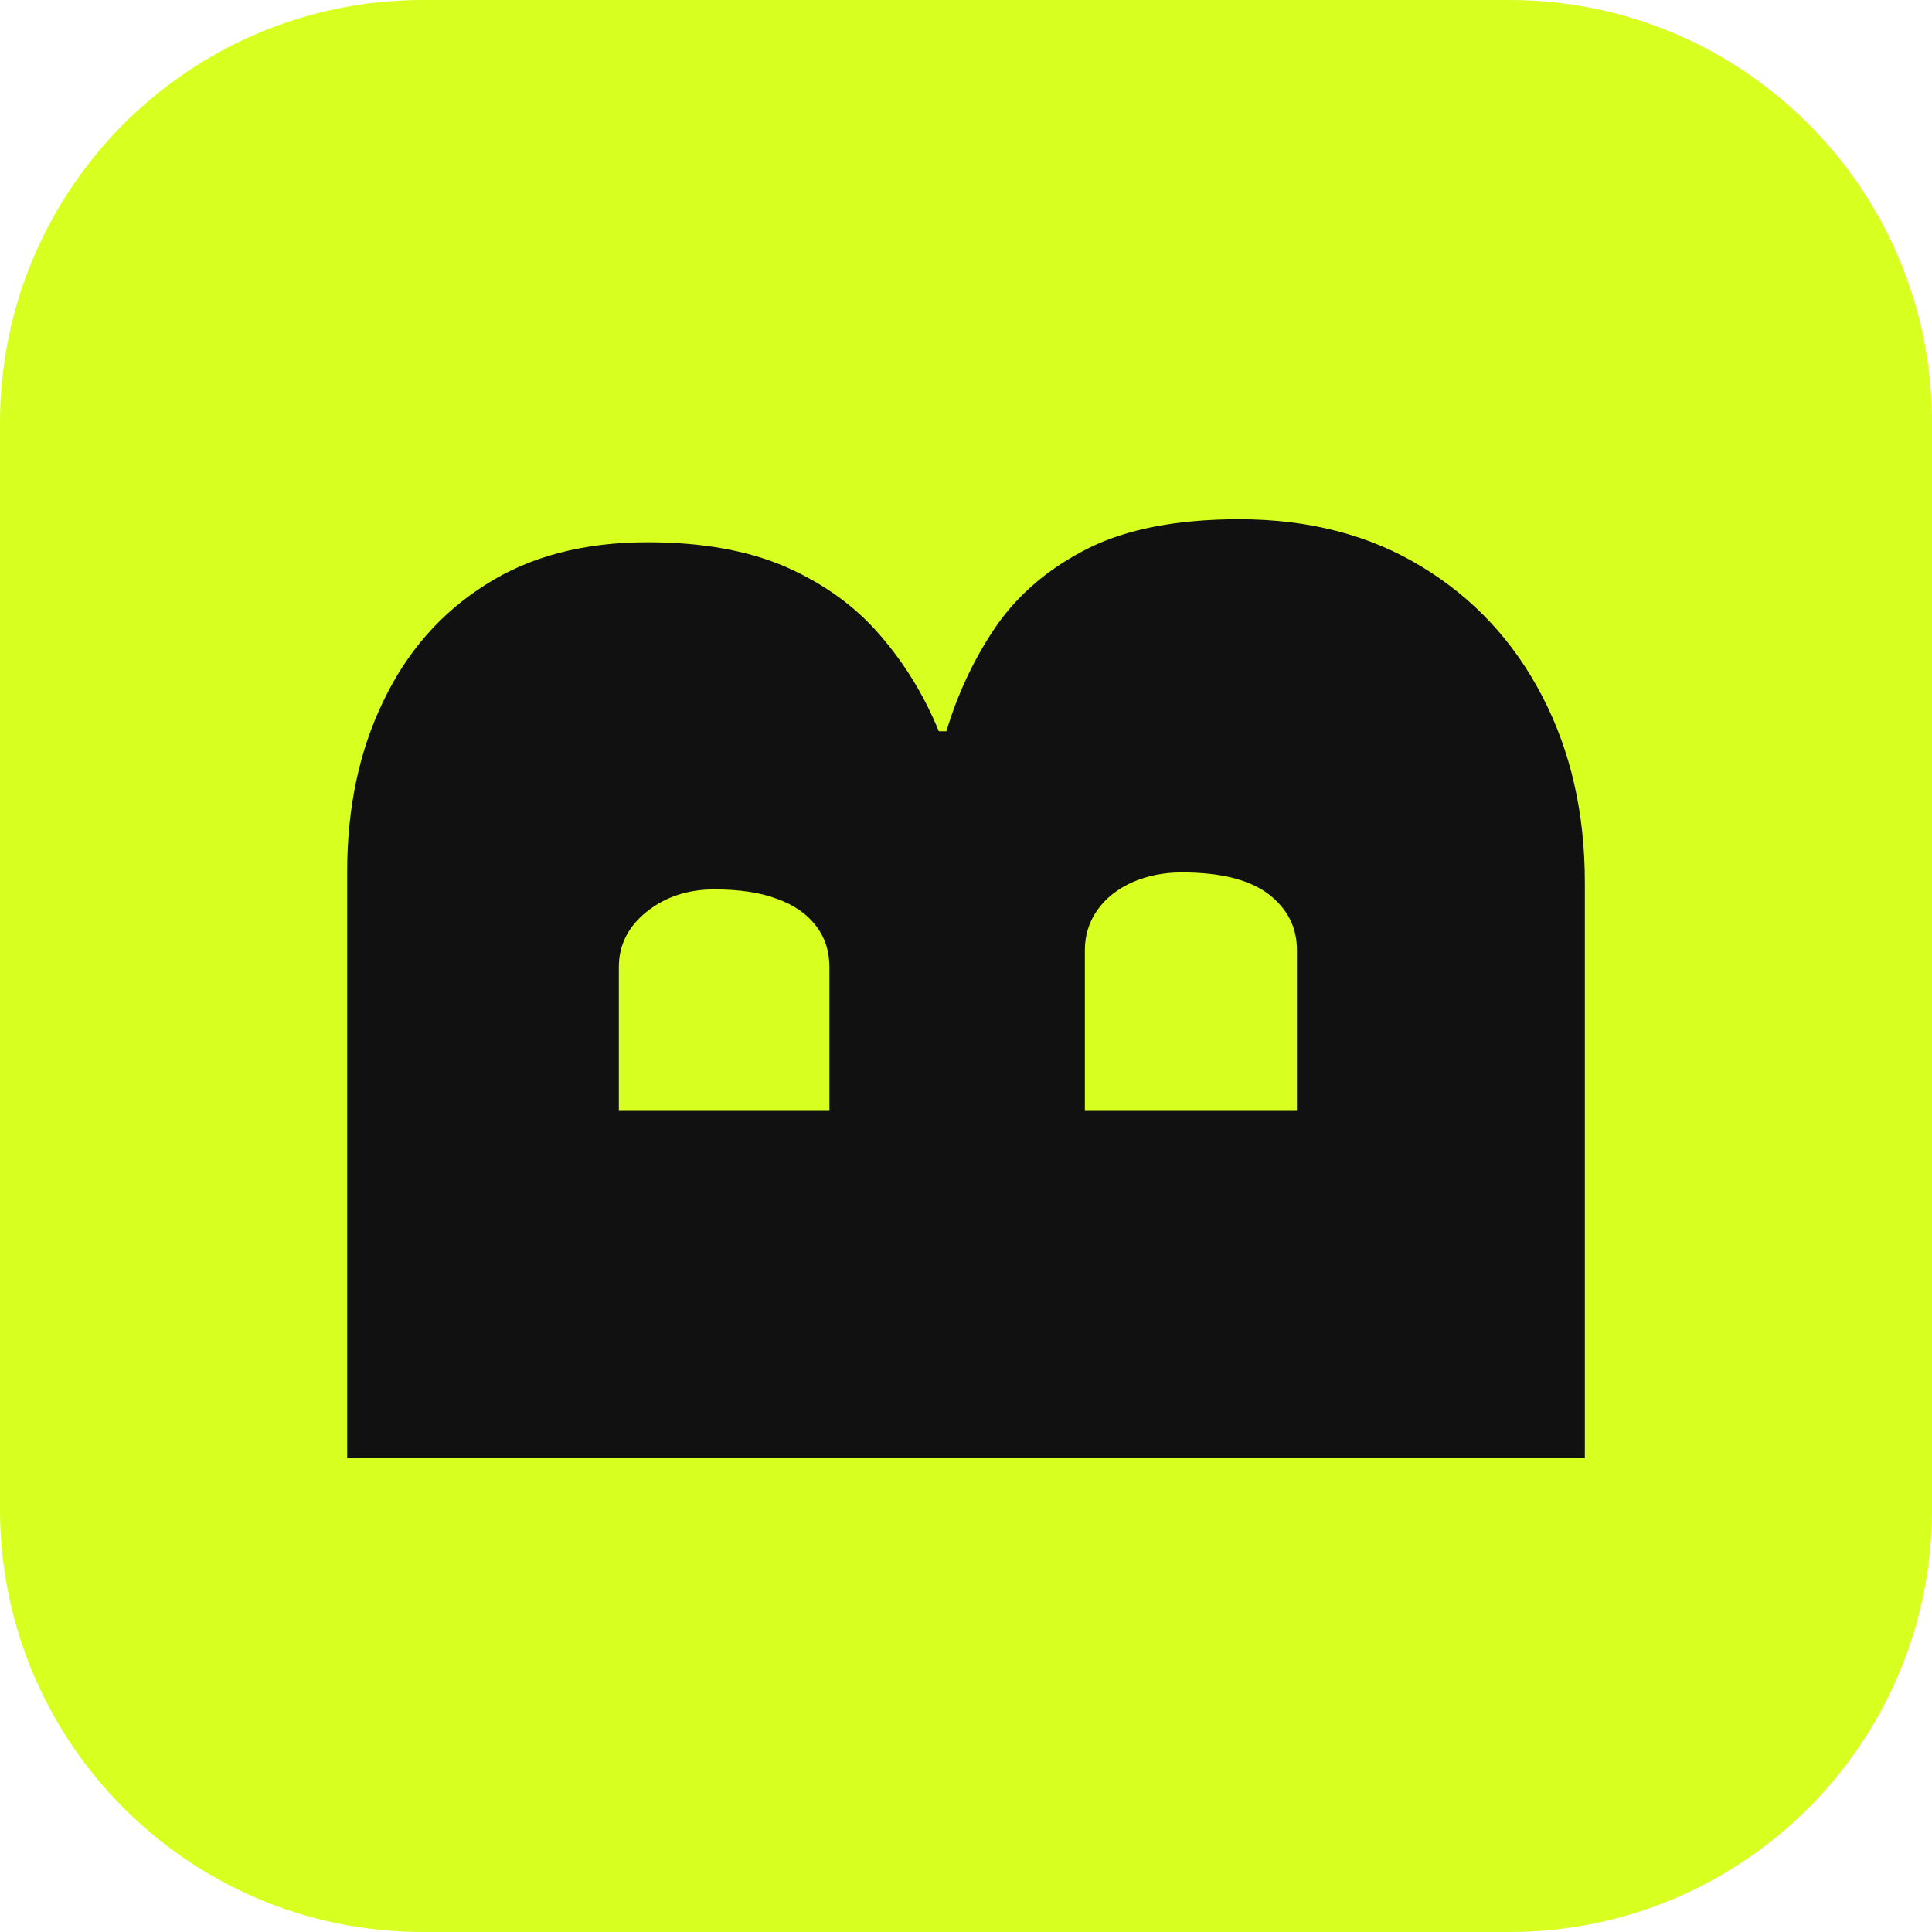
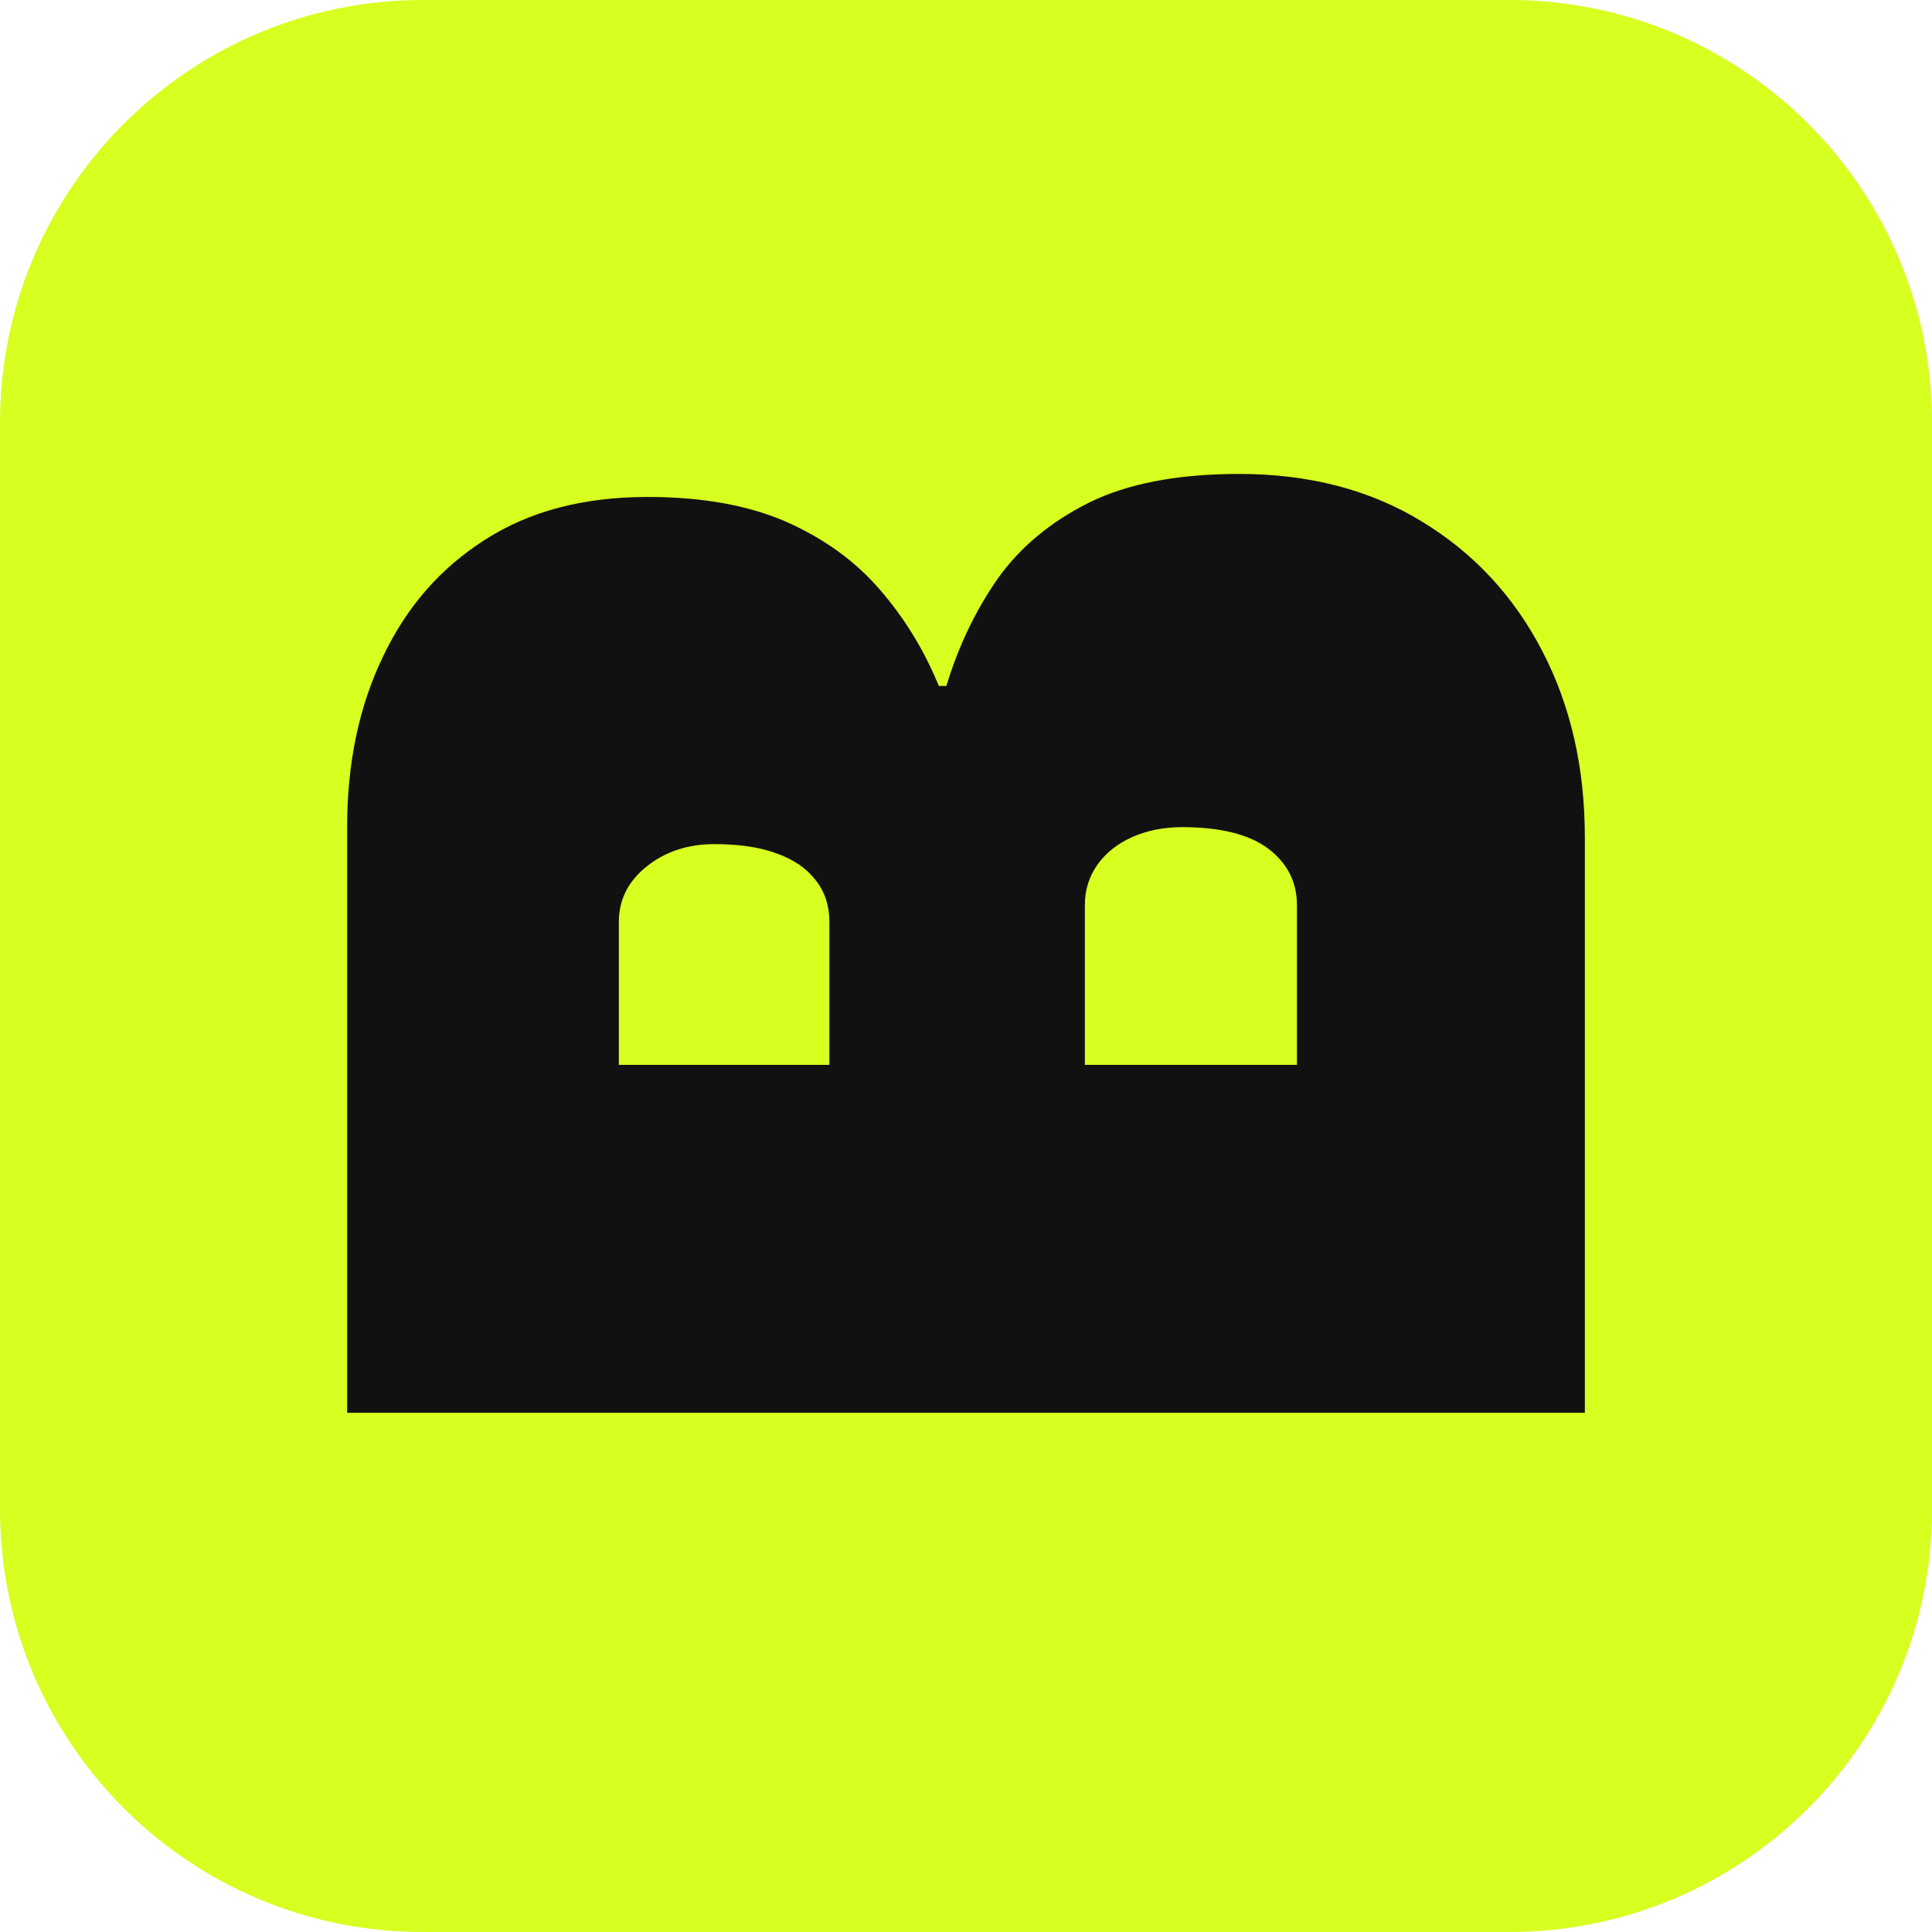
<svg xmlns="http://www.w3.org/2000/svg" viewBox="0 0 512 512">
  <rect width="512" height="512" rx="112" fill="#d7ff1f" />
-   <path fill="#111111" d="M420 386.4H92V231.1Q92 205.7 101.5 186Q110.9 166.2 128.6 155Q146.2 143.7 171.6 143.7Q193.3 143.7 208.4 150.3Q223.5 157 233.2 168.3Q243 179.6 248.8 193.8H250.8Q255.5 178.2 264.3 165.5Q273.2 152.9 288.6 145.2Q304 137.6 328.4 137.6Q356.2 137.6 376.8 150.2Q397.4 162.7 408.7 184.5Q420 206.2 420 233.9ZM343.7 294.2V251.8Q343.7 242.7 336.1 236.9Q328.5 231.2 313.2 231.2Q306.1 231.2 300.1 233.8Q294.1 236.5 290.8 241.2Q287.5 245.9 287.5 251.8V294.2ZM219.8 294.2V256.3Q219.8 249.9 216.2 245.3Q212.6 240.6 205.9 238.2Q199.3 235.7 189.3 235.7Q178.8 235.7 171.4 241.6Q164 247.5 164 256.3V294.2Z" />
+   <path fill="#111111" d="M420 374.4H92V219.1Q92 193.7 101.5 174Q110.9 154.2 128.6 143Q146.2 131.7 171.6 131.7Q193.3 131.7 208.4 138.3Q223.5 145 233.2 156.3Q243 167.6 248.8 181.8H250.8Q255.5 166.2 264.3 153.5Q273.2 140.9 288.6 133.2Q304 125.6 328.4 125.6Q356.2 125.6 376.8 138.2Q397.4 150.7 408.7 172.5Q420 194.2 420 221.9ZM343.7 282.2V239.8Q343.7 230.7 336.1 224.9Q328.5 219.2 313.2 219.2Q306.1 219.2 300.1 221.8Q294.1 224.5 290.8 229.2Q287.5 233.9 287.5 239.8V282.2ZM219.8 282.2V244.3Q219.8 237.9 216.2 233.3Q212.6 228.6 205.9 226.2Q199.3 223.7 189.3 223.7Q178.8 223.7 171.4 229.6Q164 235.5 164 244.3V282.2Z" />
</svg>
